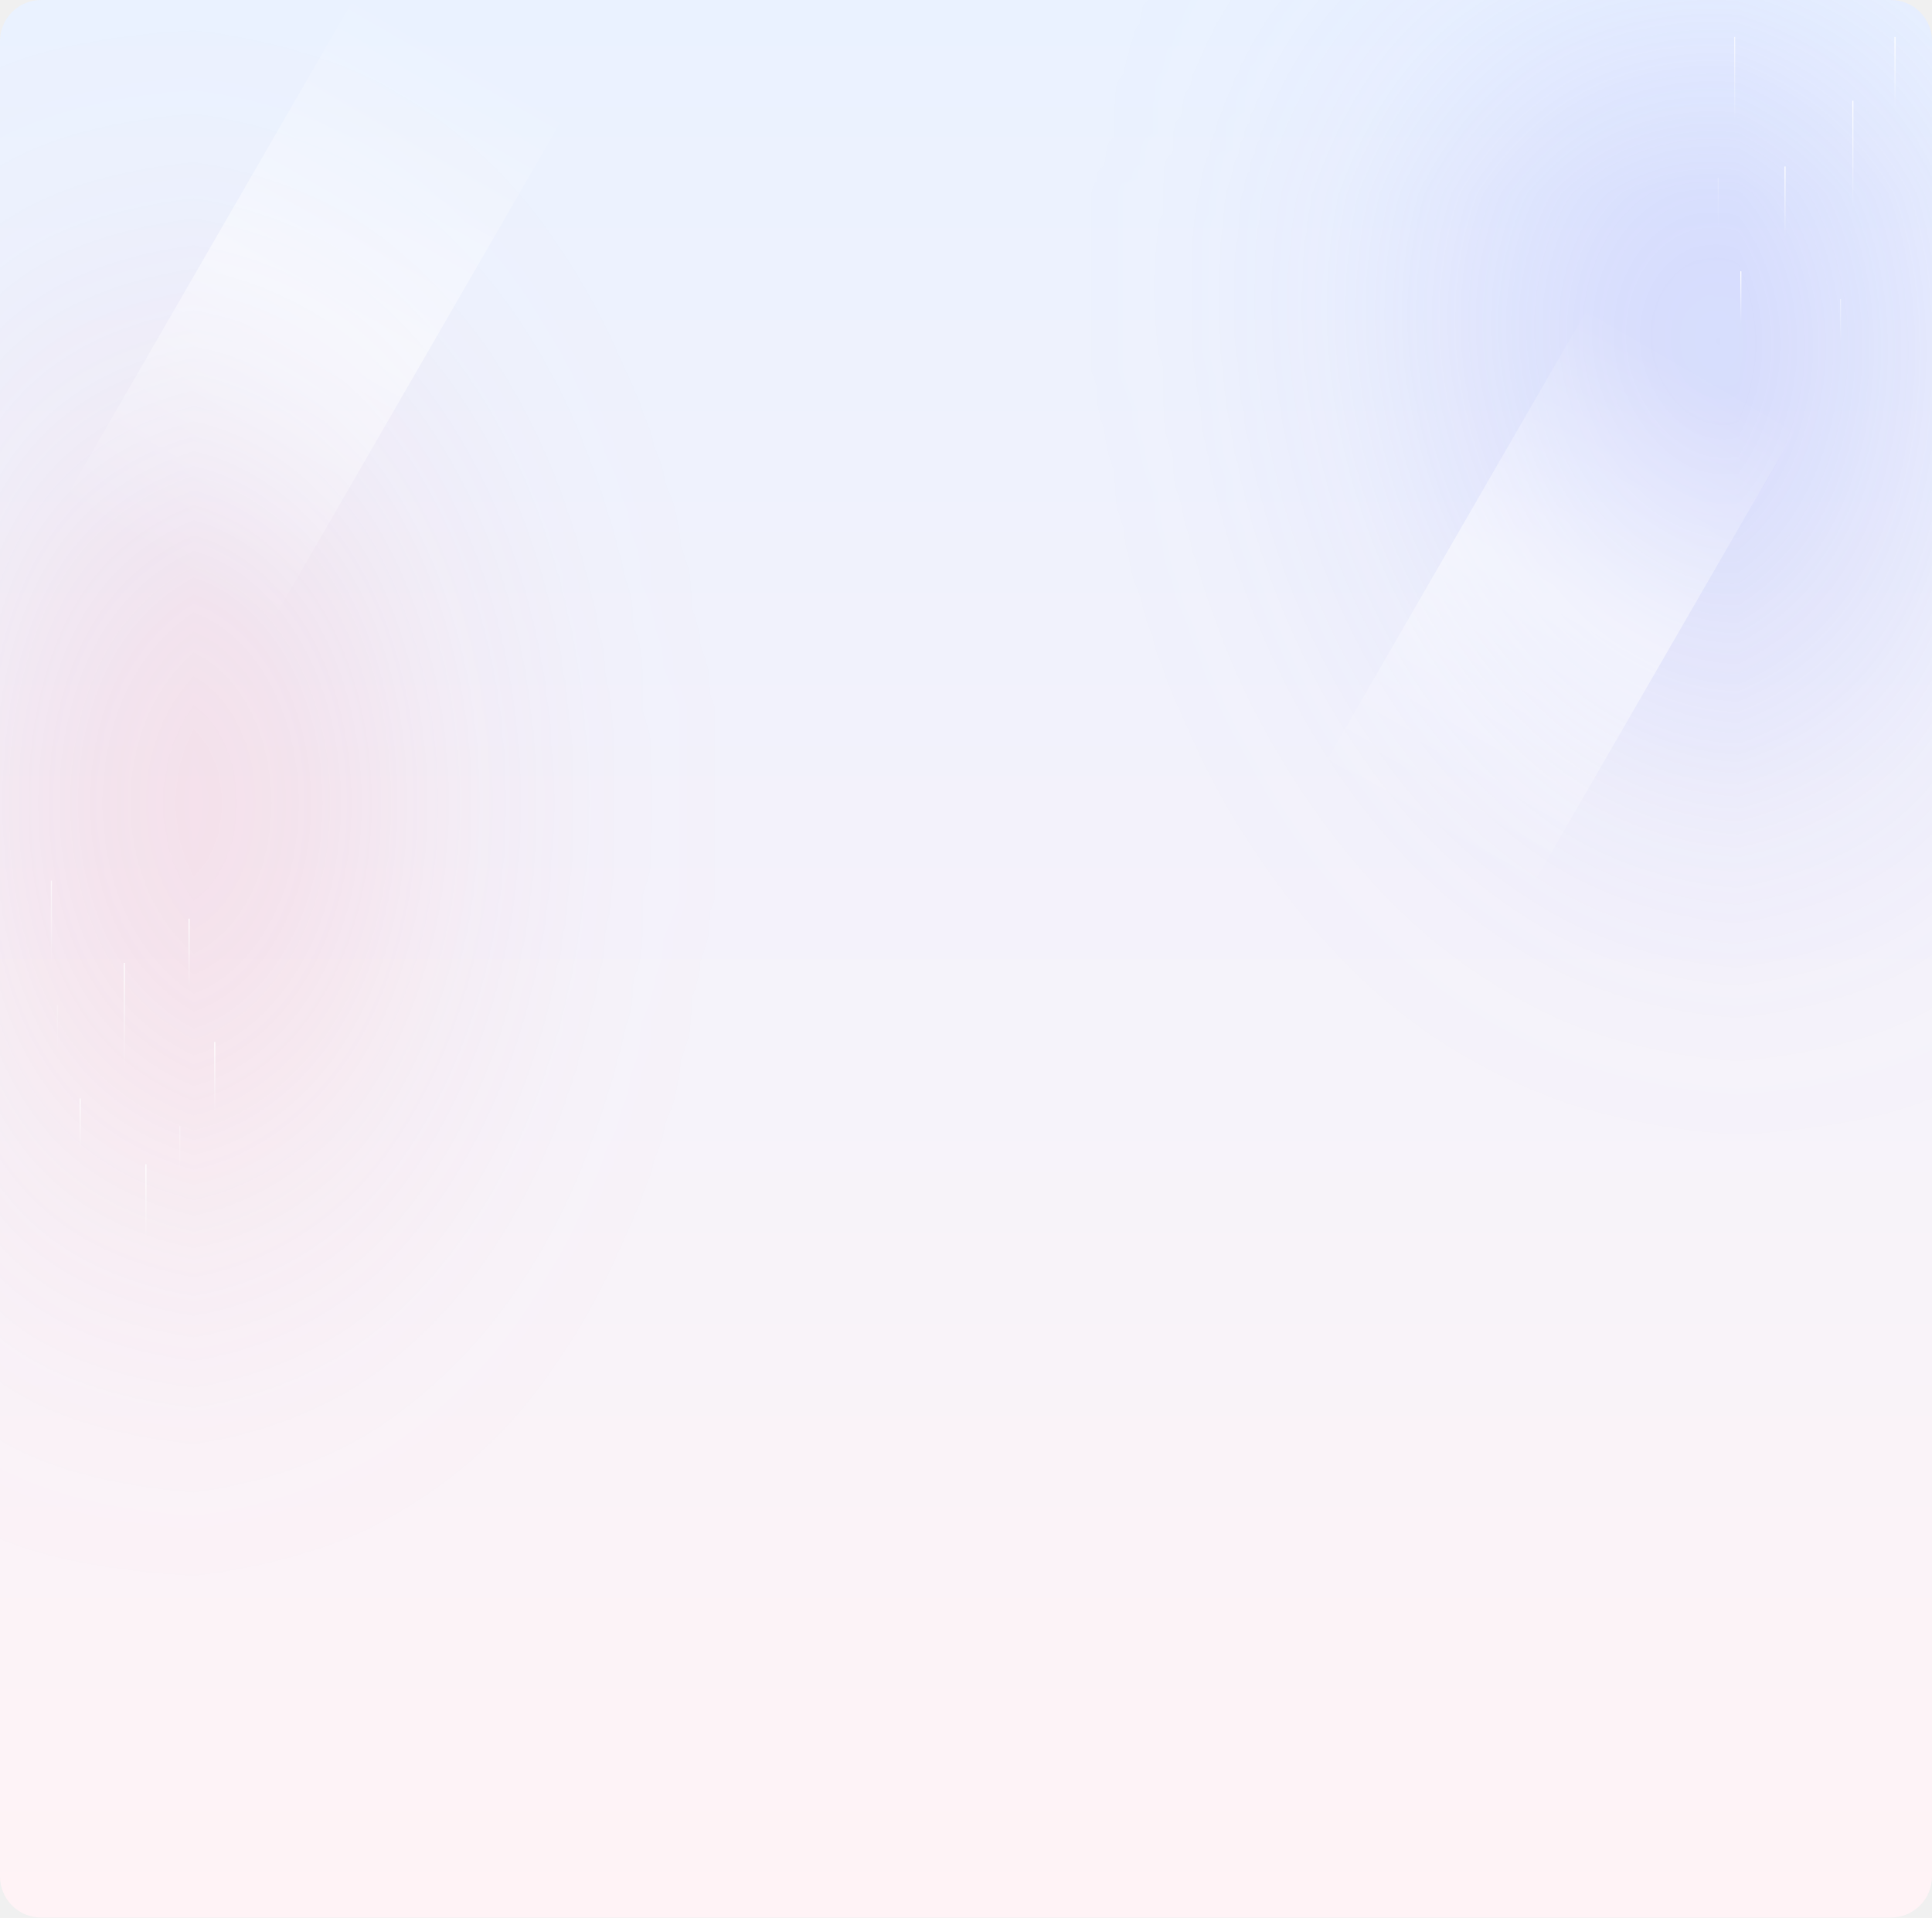
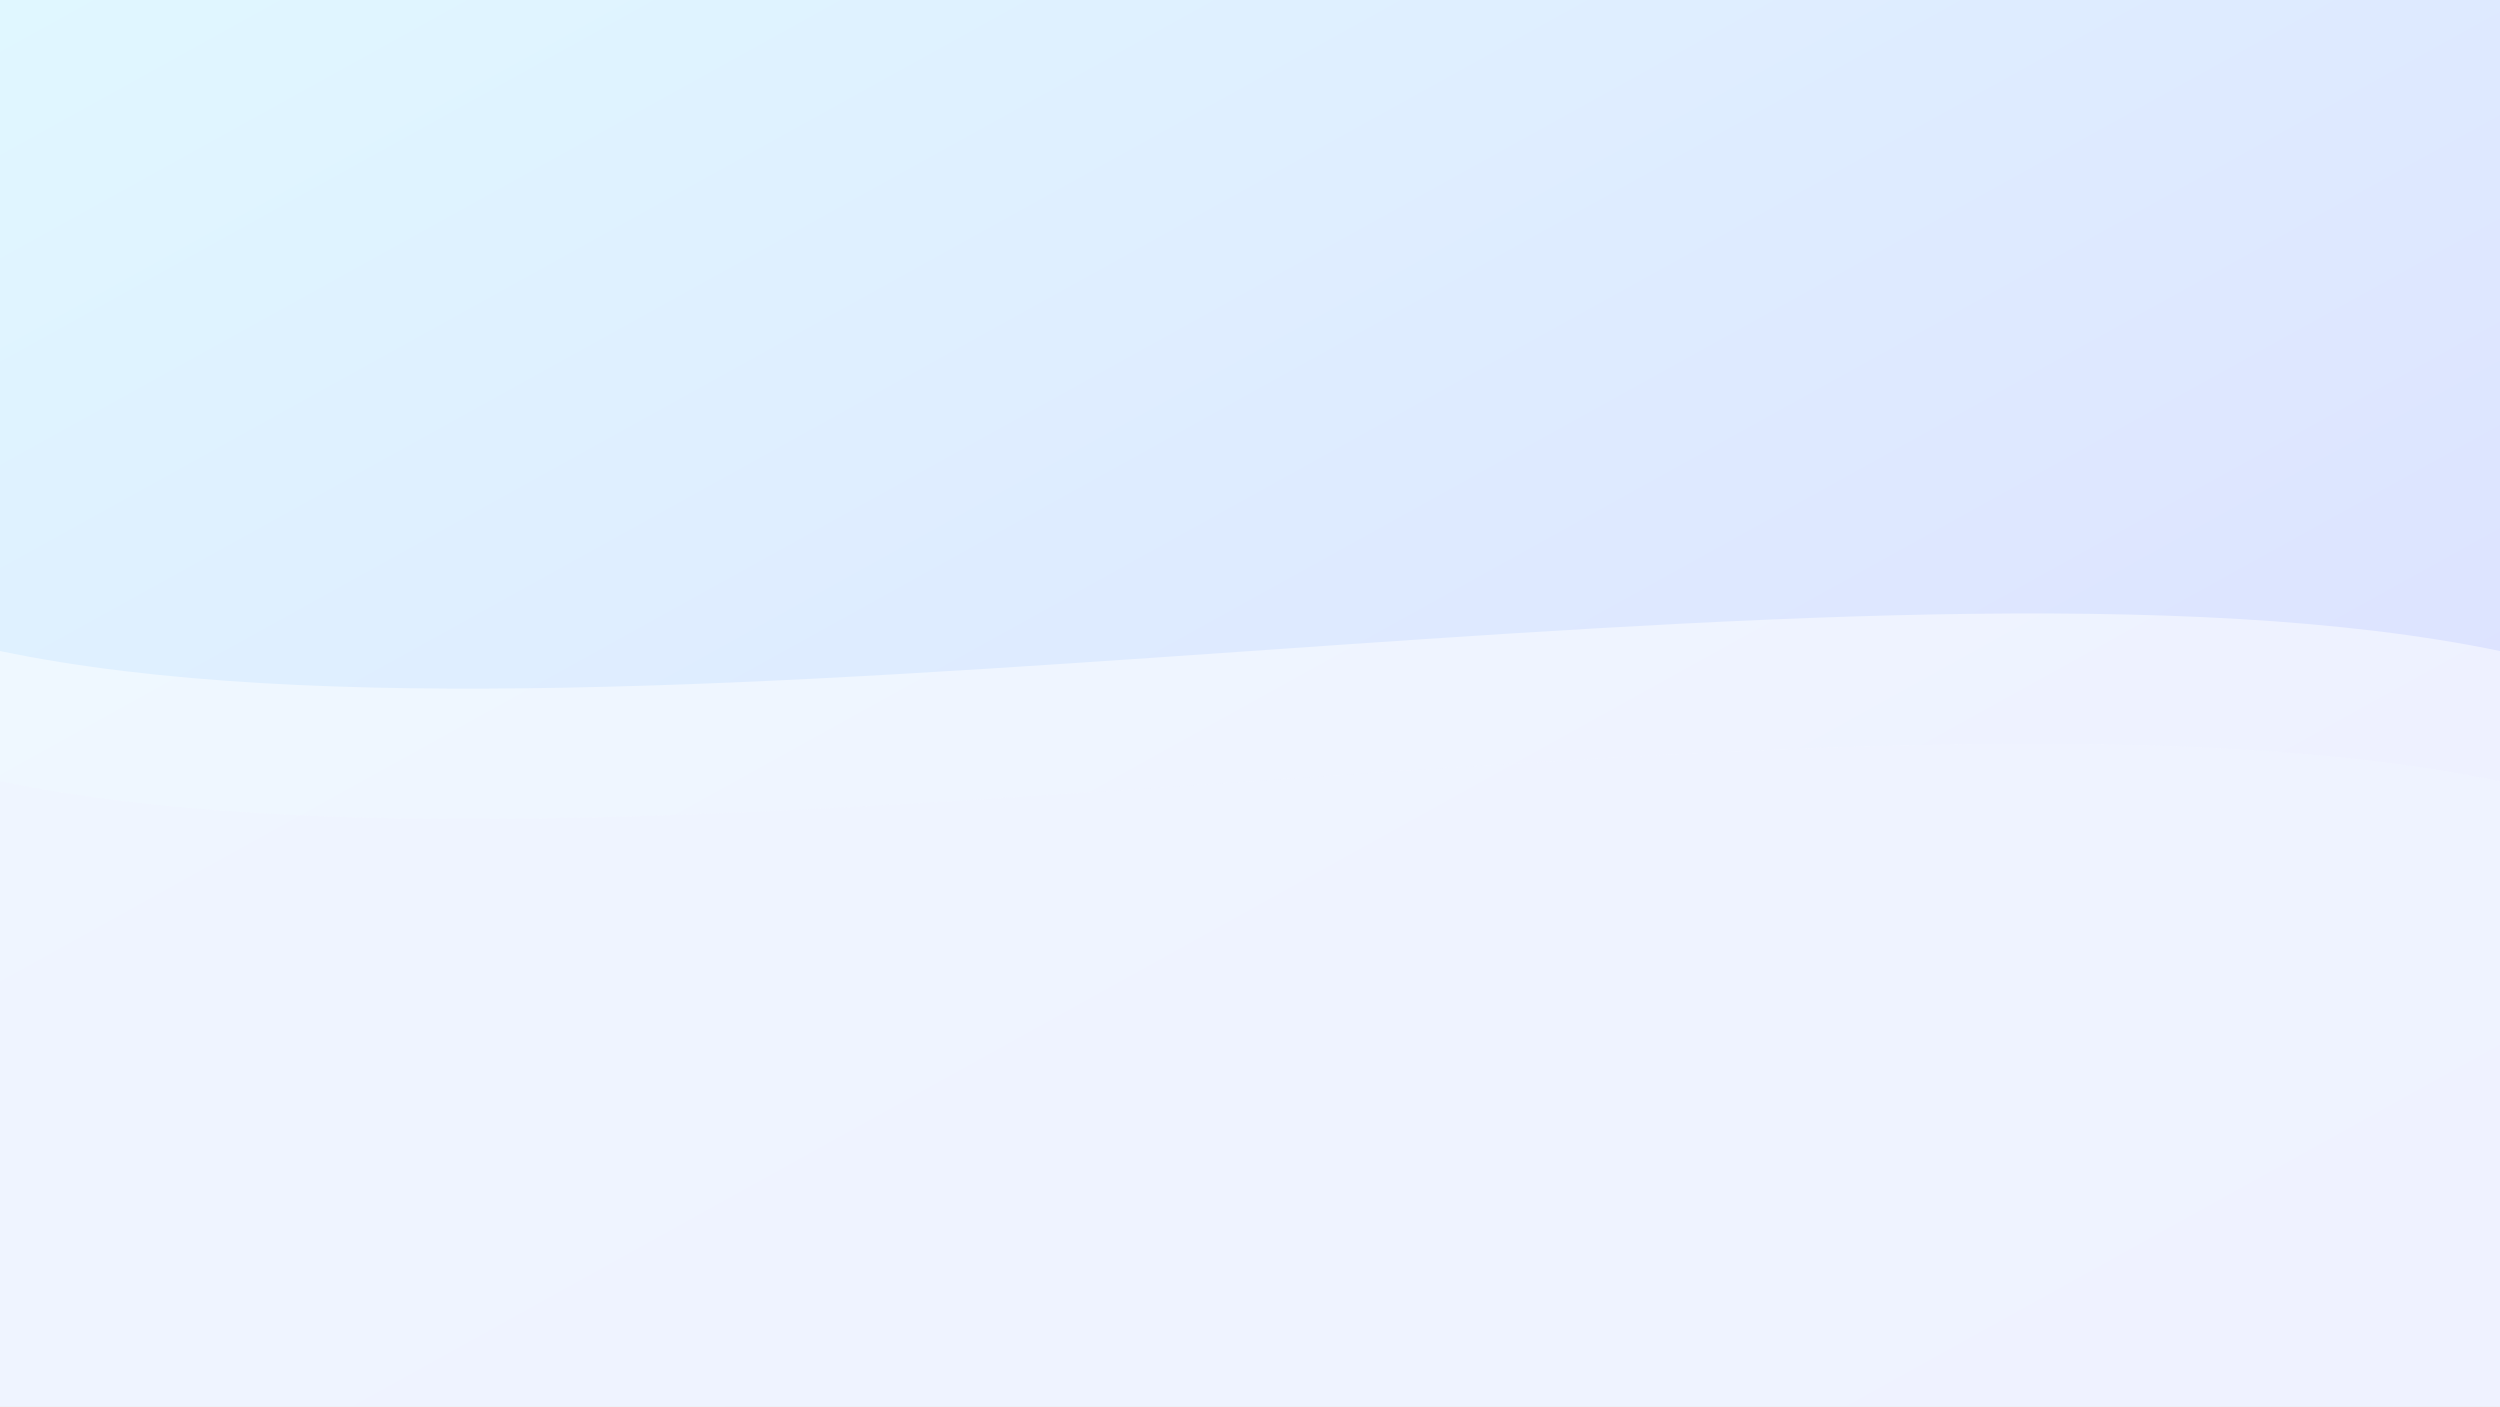
- <svg xmlns="http://www.w3.org/2000/svg" width="1880" height="1866" viewBox="0 0 1880 1866" fill="none">
-   <g clip-path="url(#clip0_9323_314)">
-     <rect width="1880" height="1866" rx="40" fill="url(#paint0_linear_9323_314)" />
-     <g opacity="0.35" filter="url(#filter0_f_9323_314)">
-       <ellipse cx="1869.5" cy="259.5" rx="384.5" ry="476.5" fill="#7C87FB" />
-     </g>
-     <g opacity="0.35" filter="url(#filter1_f_9323_314)">
-       <ellipse cx="-84" cy="781.5" rx="357" ry="438.5" fill="#FA7185" />
-     </g>
-     <rect x="1546.83" y="297" width="234.11" height="527.655" transform="rotate(30 1546.83 297)" fill="url(#paint1_linear_9323_314)" />
-     <rect x="349.436" y="-10" width="234.112" height="578.872" transform="rotate(30 349.436 -10)" fill="url(#paint2_linear_9323_314)" />
-     <path d="M121 937V1046" stroke="url(#paint3_linear_9323_314)" />
-     <path d="M142 1133L142 1209" stroke="url(#paint4_linear_9323_314)" />
-     <path opacity="0.7" d="M50 857L50 942" stroke="url(#paint5_linear_9323_314)" />
-     <path d="M209 1014L209 1086" stroke="url(#paint6_linear_9323_314)" />
-     <path d="M184 894L184 966" stroke="url(#paint7_linear_9323_314)" />
-     <path d="M78 1069L78 1122" stroke="url(#paint8_linear_9323_314)" />
-     <path opacity="0.4" d="M175 1096L175 1140" stroke="url(#paint9_linear_9323_314)" />
-     <path opacity="0.2" d="M56 978L56 1029" stroke="url(#paint10_linear_9323_314)" />
-     <path d="M1803 98V207" stroke="url(#paint11_linear_9323_314)" />
-     <path opacity="0.7" d="M1688 36L1688 121" stroke="url(#paint12_linear_9323_314)" />
-     <path d="M1737 162L1737 234" stroke="url(#paint13_linear_9323_314)" />
-     <path d="M1844 36L1844 108" stroke="url(#paint14_linear_9323_314)" />
-     <path d="M1694 264L1694 317" stroke="url(#paint15_linear_9323_314)" />
-     <path opacity="0.4" d="M1791 291L1791 335" stroke="url(#paint16_linear_9323_314)" />
-     <path opacity="0.2" d="M1672 173L1672 224" stroke="url(#paint17_linear_9323_314)" />
-   </g>
+ <svg xmlns="http://www.w3.org/2000/svg" width="100%" height="100%" viewBox="0 0 1920 1080" fill="none">
  <defs>
-     <filter id="filter0_f_9323_314" x="985" y="-717" width="1769" height="1953" filterUnits="userSpaceOnUse" color-interpolation-filters="sRGB">
-       <feFlood flood-opacity="0" result="BackgroundImageFix" />
-       <feBlend mode="normal" in="SourceGraphic" in2="BackgroundImageFix" result="shape" />
-       <feGaussianBlur stdDeviation="250" result="effect1_foregroundBlur_9323_314" />
-     </filter>
-     <filter id="filter1_f_9323_314" x="-941" y="-157" width="1714" height="1877" filterUnits="userSpaceOnUse" color-interpolation-filters="sRGB">
-       <feFlood flood-opacity="0" result="BackgroundImageFix" />
-       <feBlend mode="normal" in="SourceGraphic" in2="BackgroundImageFix" result="shape" />
-       <feGaussianBlur stdDeviation="250" result="effect1_foregroundBlur_9323_314" />
-     </filter>
-     <linearGradient id="paint0_linear_9323_314" x1="940" y1="0" x2="940" y2="1866" gradientUnits="userSpaceOnUse">
-       <stop stop-color="#EAF2FF" />
-       <stop offset="1" stop-color="#FFF3F6" />
+     <linearGradient id="grad1" x1="0%" y1="0%" x2="100%" y2="100%">
+       <stop offset="0%" style="stop-color:#e0f7ff;stop-opacity:1" />
+       <stop offset="100%" style="stop-color:#dcdcff;stop-opacity:1" />
    </linearGradient>
-     <linearGradient id="paint1_linear_9323_314" x1="1663.88" y1="297" x2="1663.88" y2="824.655" gradientUnits="userSpaceOnUse">
-       <stop stop-color="white" stop-opacity="0" />
-       <stop offset="0.5" stop-color="white" stop-opacity="0.5" />
-       <stop offset="1" stop-color="white" stop-opacity="0" />
-     </linearGradient>
-     <linearGradient id="paint2_linear_9323_314" x1="466.492" y1="-10" x2="466.492" y2="568.872" gradientUnits="userSpaceOnUse">
-       <stop stop-color="white" stop-opacity="0" />
-       <stop offset="0.5" stop-color="white" stop-opacity="0.5" />
-       <stop offset="1" stop-color="white" stop-opacity="0" />
-     </linearGradient>
-     <linearGradient id="paint3_linear_9323_314" x1="121.5" y1="937" x2="121.5" y2="1046" gradientUnits="userSpaceOnUse">
-       <stop stop-color="white" />
-       <stop offset="0.958" stop-color="white" stop-opacity="0" />
-     </linearGradient>
-     <linearGradient id="paint4_linear_9323_314" x1="142.5" y1="1133" x2="142.5" y2="1209" gradientUnits="userSpaceOnUse">
-       <stop stop-color="white" />
-       <stop offset="0.958" stop-color="white" stop-opacity="0" />
-     </linearGradient>
-     <linearGradient id="paint5_linear_9323_314" x1="50.5" y1="857" x2="50.5" y2="942" gradientUnits="userSpaceOnUse">
-       <stop stop-color="white" />
-       <stop offset="0.958" stop-color="white" stop-opacity="0" />
-     </linearGradient>
-     <linearGradient id="paint6_linear_9323_314" x1="209.5" y1="1014" x2="209.5" y2="1086" gradientUnits="userSpaceOnUse">
-       <stop stop-color="white" />
-       <stop offset="0.958" stop-color="white" stop-opacity="0" />
-     </linearGradient>
-     <linearGradient id="paint7_linear_9323_314" x1="184.5" y1="894" x2="184.5" y2="966" gradientUnits="userSpaceOnUse">
-       <stop stop-color="white" />
-       <stop offset="0.958" stop-color="white" stop-opacity="0" />
-     </linearGradient>
-     <linearGradient id="paint8_linear_9323_314" x1="78.5" y1="1069" x2="78.5" y2="1122" gradientUnits="userSpaceOnUse">
-       <stop stop-color="white" />
-       <stop offset="0.958" stop-color="white" stop-opacity="0" />
-     </linearGradient>
-     <linearGradient id="paint9_linear_9323_314" x1="175.5" y1="1096" x2="175.5" y2="1140" gradientUnits="userSpaceOnUse">
-       <stop stop-color="white" />
-       <stop offset="0.958" stop-color="white" stop-opacity="0" />
-     </linearGradient>
-     <linearGradient id="paint10_linear_9323_314" x1="56.5" y1="978" x2="56.5" y2="1029" gradientUnits="userSpaceOnUse">
-       <stop stop-color="white" />
-       <stop offset="0.958" stop-color="white" stop-opacity="0" />
-     </linearGradient>
-     <linearGradient id="paint11_linear_9323_314" x1="1803.5" y1="98" x2="1803.5" y2="207" gradientUnits="userSpaceOnUse">
-       <stop stop-color="white" />
-       <stop offset="0.958" stop-color="white" stop-opacity="0" />
-     </linearGradient>
-     <linearGradient id="paint12_linear_9323_314" x1="1688.5" y1="36" x2="1688.5" y2="121" gradientUnits="userSpaceOnUse">
-       <stop stop-color="white" />
-       <stop offset="0.958" stop-color="white" stop-opacity="0" />
-     </linearGradient>
-     <linearGradient id="paint13_linear_9323_314" x1="1737.5" y1="162" x2="1737.5" y2="234" gradientUnits="userSpaceOnUse">
-       <stop stop-color="white" />
-       <stop offset="0.958" stop-color="white" stop-opacity="0" />
-     </linearGradient>
-     <linearGradient id="paint14_linear_9323_314" x1="1844.5" y1="36" x2="1844.5" y2="108" gradientUnits="userSpaceOnUse">
-       <stop stop-color="white" />
-       <stop offset="0.958" stop-color="white" stop-opacity="0" />
-     </linearGradient>
-     <linearGradient id="paint15_linear_9323_314" x1="1694.5" y1="264" x2="1694.5" y2="317" gradientUnits="userSpaceOnUse">
-       <stop stop-color="white" />
-       <stop offset="0.958" stop-color="white" stop-opacity="0" />
-     </linearGradient>
-     <linearGradient id="paint16_linear_9323_314" x1="1791.5" y1="291" x2="1791.5" y2="335" gradientUnits="userSpaceOnUse">
-       <stop stop-color="white" />
-       <stop offset="0.958" stop-color="white" stop-opacity="0" />
-     </linearGradient>
-     <linearGradient id="paint17_linear_9323_314" x1="1672.5" y1="173" x2="1672.5" y2="224" gradientUnits="userSpaceOnUse">
-       <stop stop-color="white" />
-       <stop offset="0.958" stop-color="white" stop-opacity="0" />
-     </linearGradient>
-     <clipPath id="clip0_9323_314">
-       <rect width="1880" height="1866" rx="40" fill="white" />
-     </clipPath>
  </defs>
+   <rect width="1920" height="1080" fill="url(#grad1)" />
+   <path d="M0,500 C480,600 1440,400 1920,500 L1920,1080 L0,1080 Z" fill="#ffffff" opacity="0.5" />
+   <path d="M0,600 C480,700 1440,500 1920,600 L1920,1080 L0,1080 Z" fill="#f0f4ff" opacity="0.7" />
</svg>
